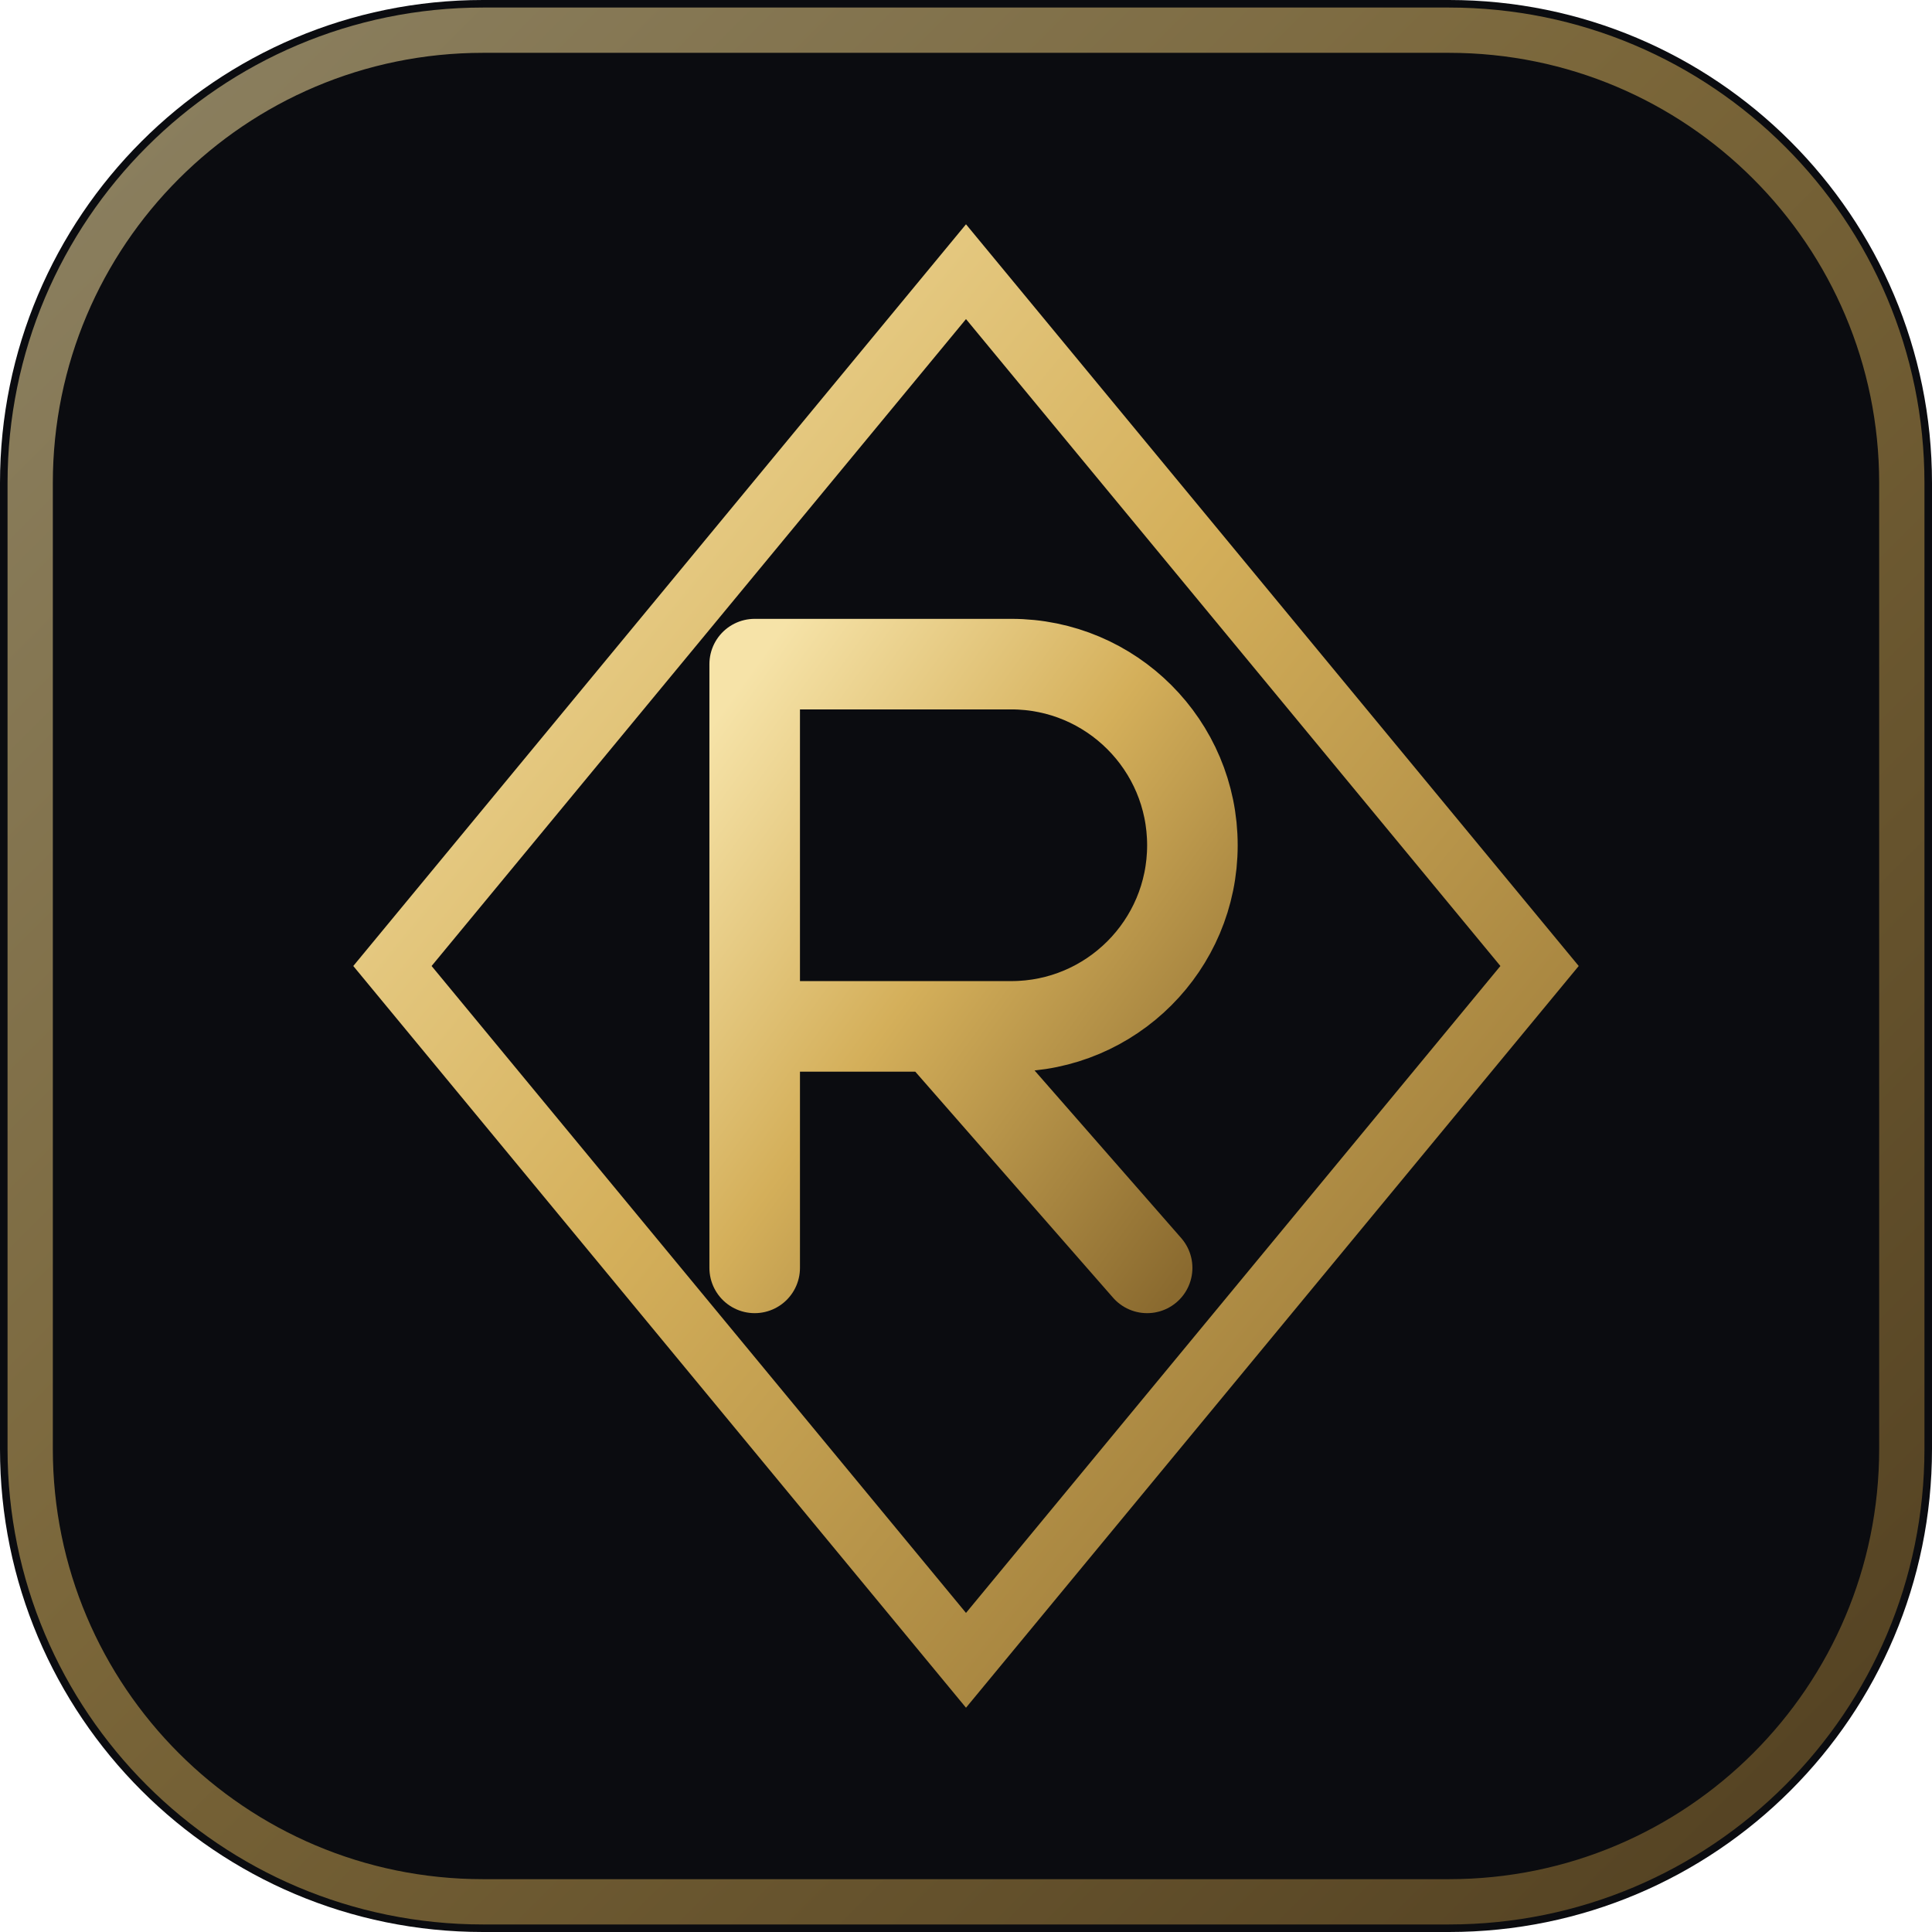
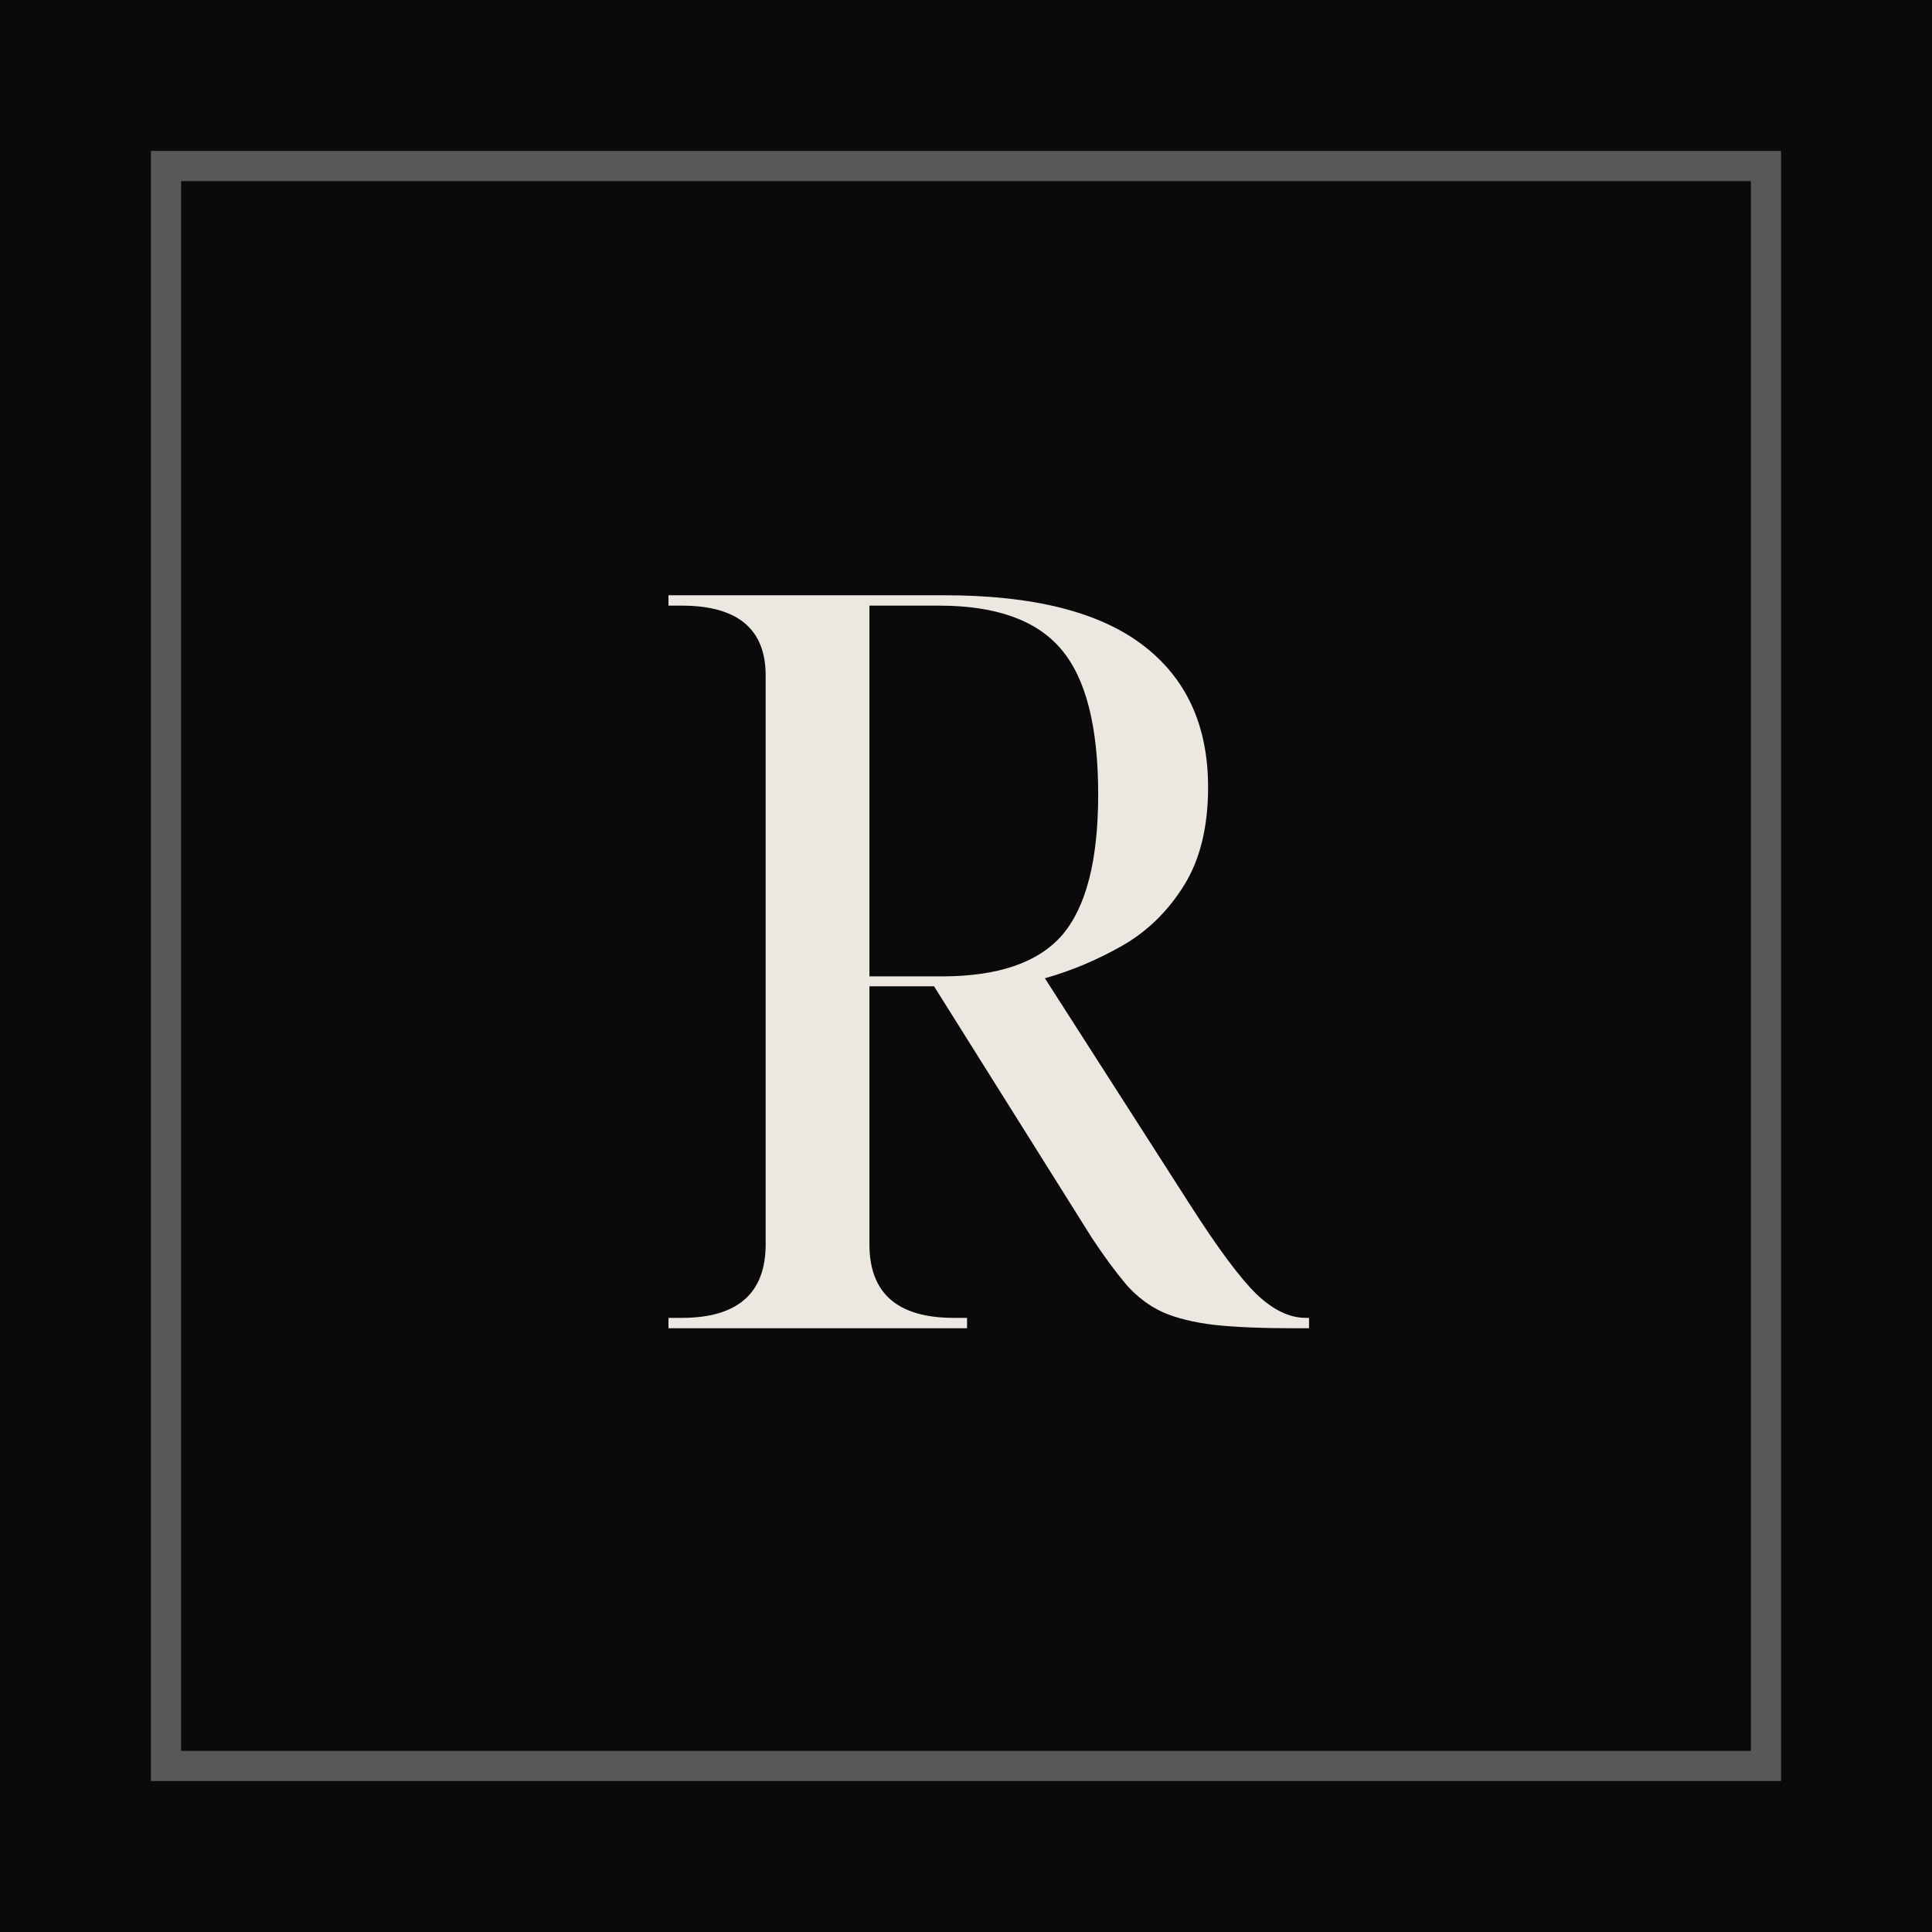
<svg xmlns="http://www.w3.org/2000/svg" viewBox="0 0 64 64">
-   <defs>
-     <linearGradient id="g" x1="0" y1="0" x2="1" y2="1">
-       <stop offset="0" stop-color="#F6E3A8" />
-       <stop offset="0.45" stop-color="#D4AF5A" />
-       <stop offset="1" stop-color="#8A6A2F" />
-     </linearGradient>
-   </defs>
-   <rect width="64" height="64" rx="16" fill="#0B0C10" />
-   <rect x="1" y="1" width="62" height="62" rx="15" fill="none" stroke="url(#g)" stroke-opacity="0.55" stroke-width="1.5" />
-   <path d="M32 9 L51 32 L32 55 L13 32 Z" fill="none" stroke="url(#g)" stroke-width="2" />
-   <path d="M25 22 h8.5 a6 6 0 0 1 0 12 H25 Z M25 34 L25 42 M31 34 L38 42" fill="none" stroke="url(#g)" stroke-width="3" stroke-linecap="round" stroke-linejoin="round" />
+   <rect width="64" height="64" fill="#0A0A0A" />
+   <rect x="5.5" y="5.5" width="53" height="53" fill="none" stroke="#ECE8E1" stroke-opacity="0.35" />
+   <text x="32" y="44" text-anchor="middle" font-family="Didot, 'Bodoni 72', 'Noto Serif Display', Georgia, serif" font-size="34" font-weight="300" fill="#ECE8E1">R</text>
</svg>
